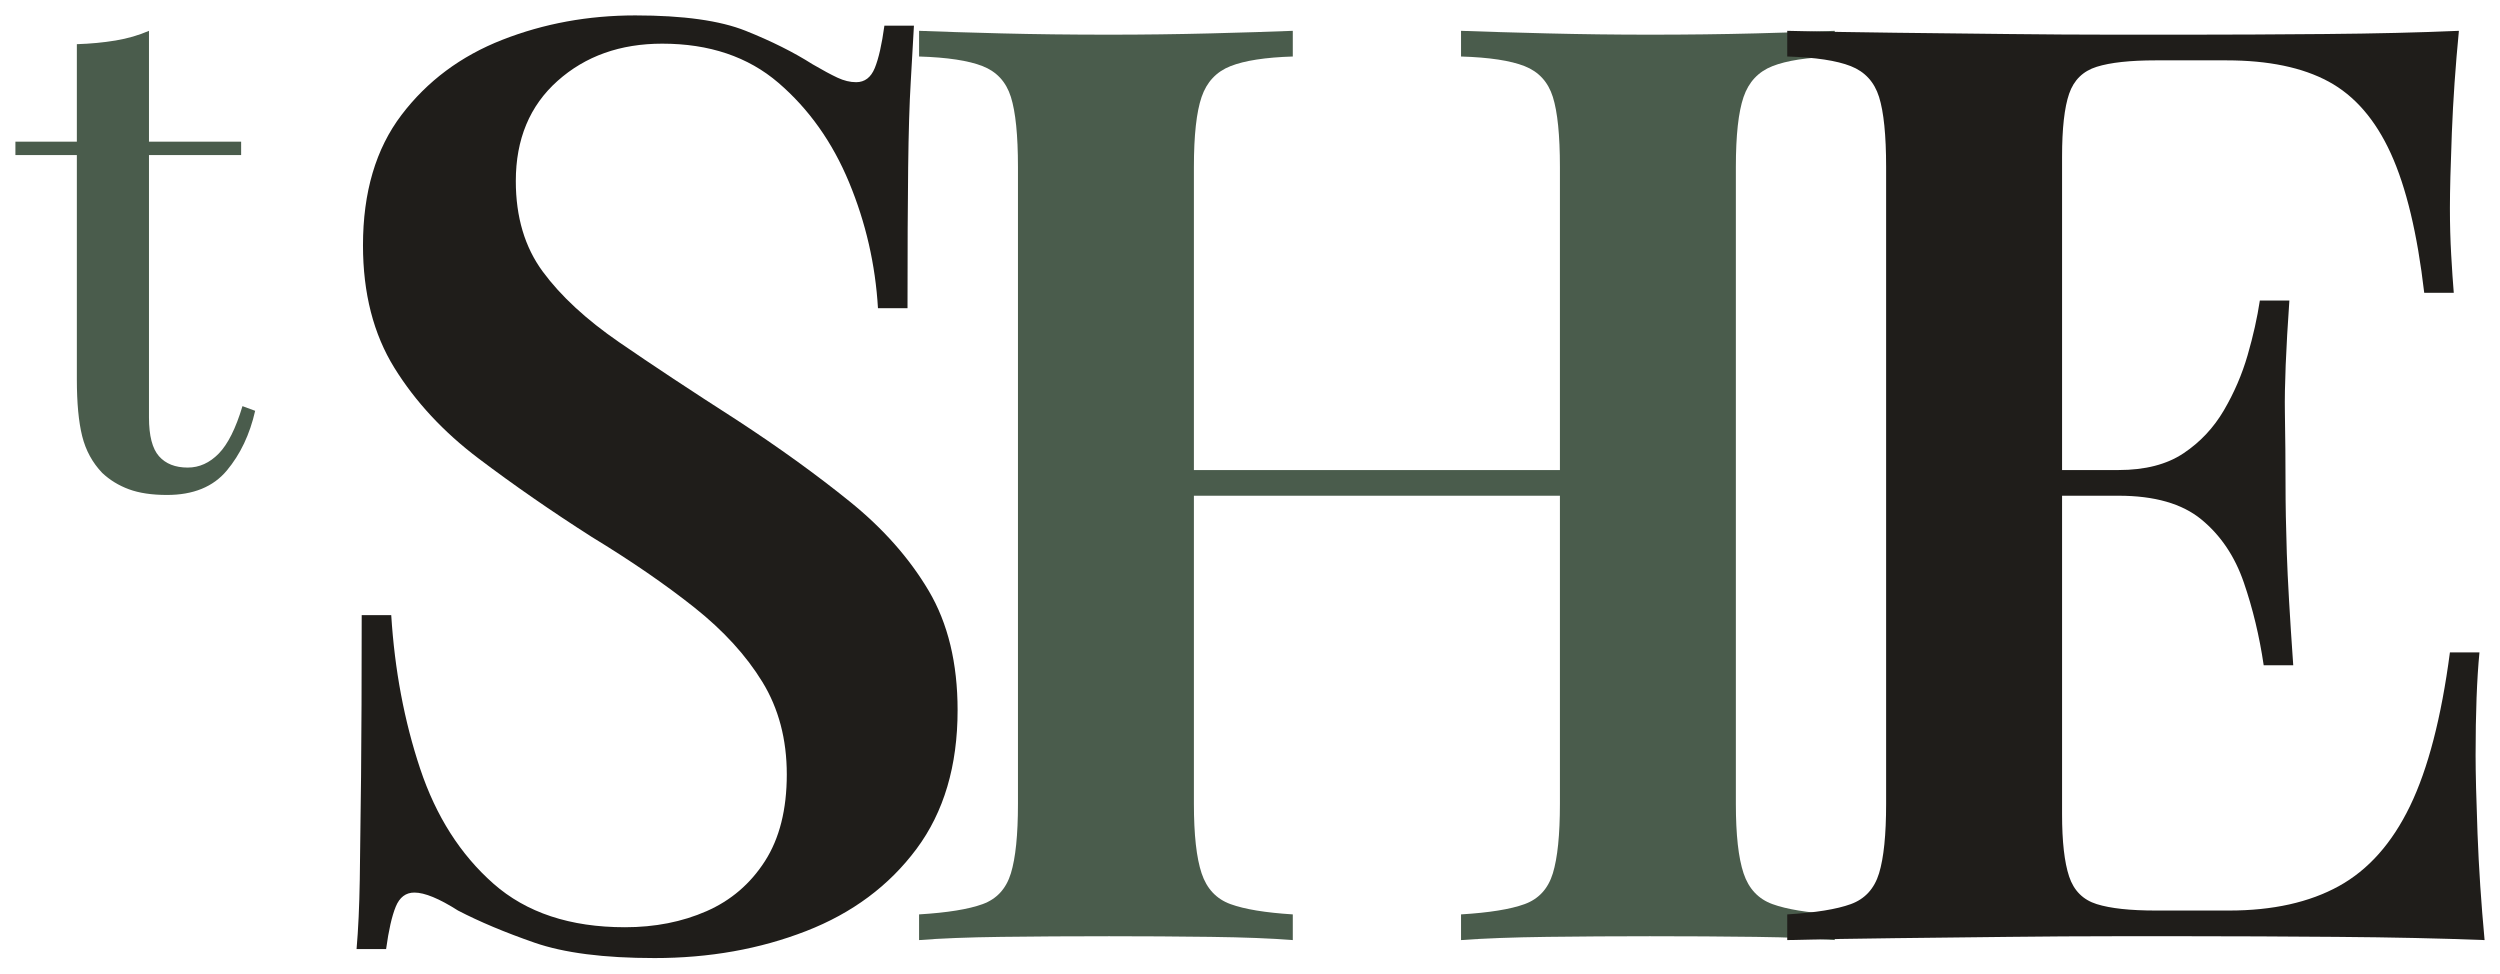
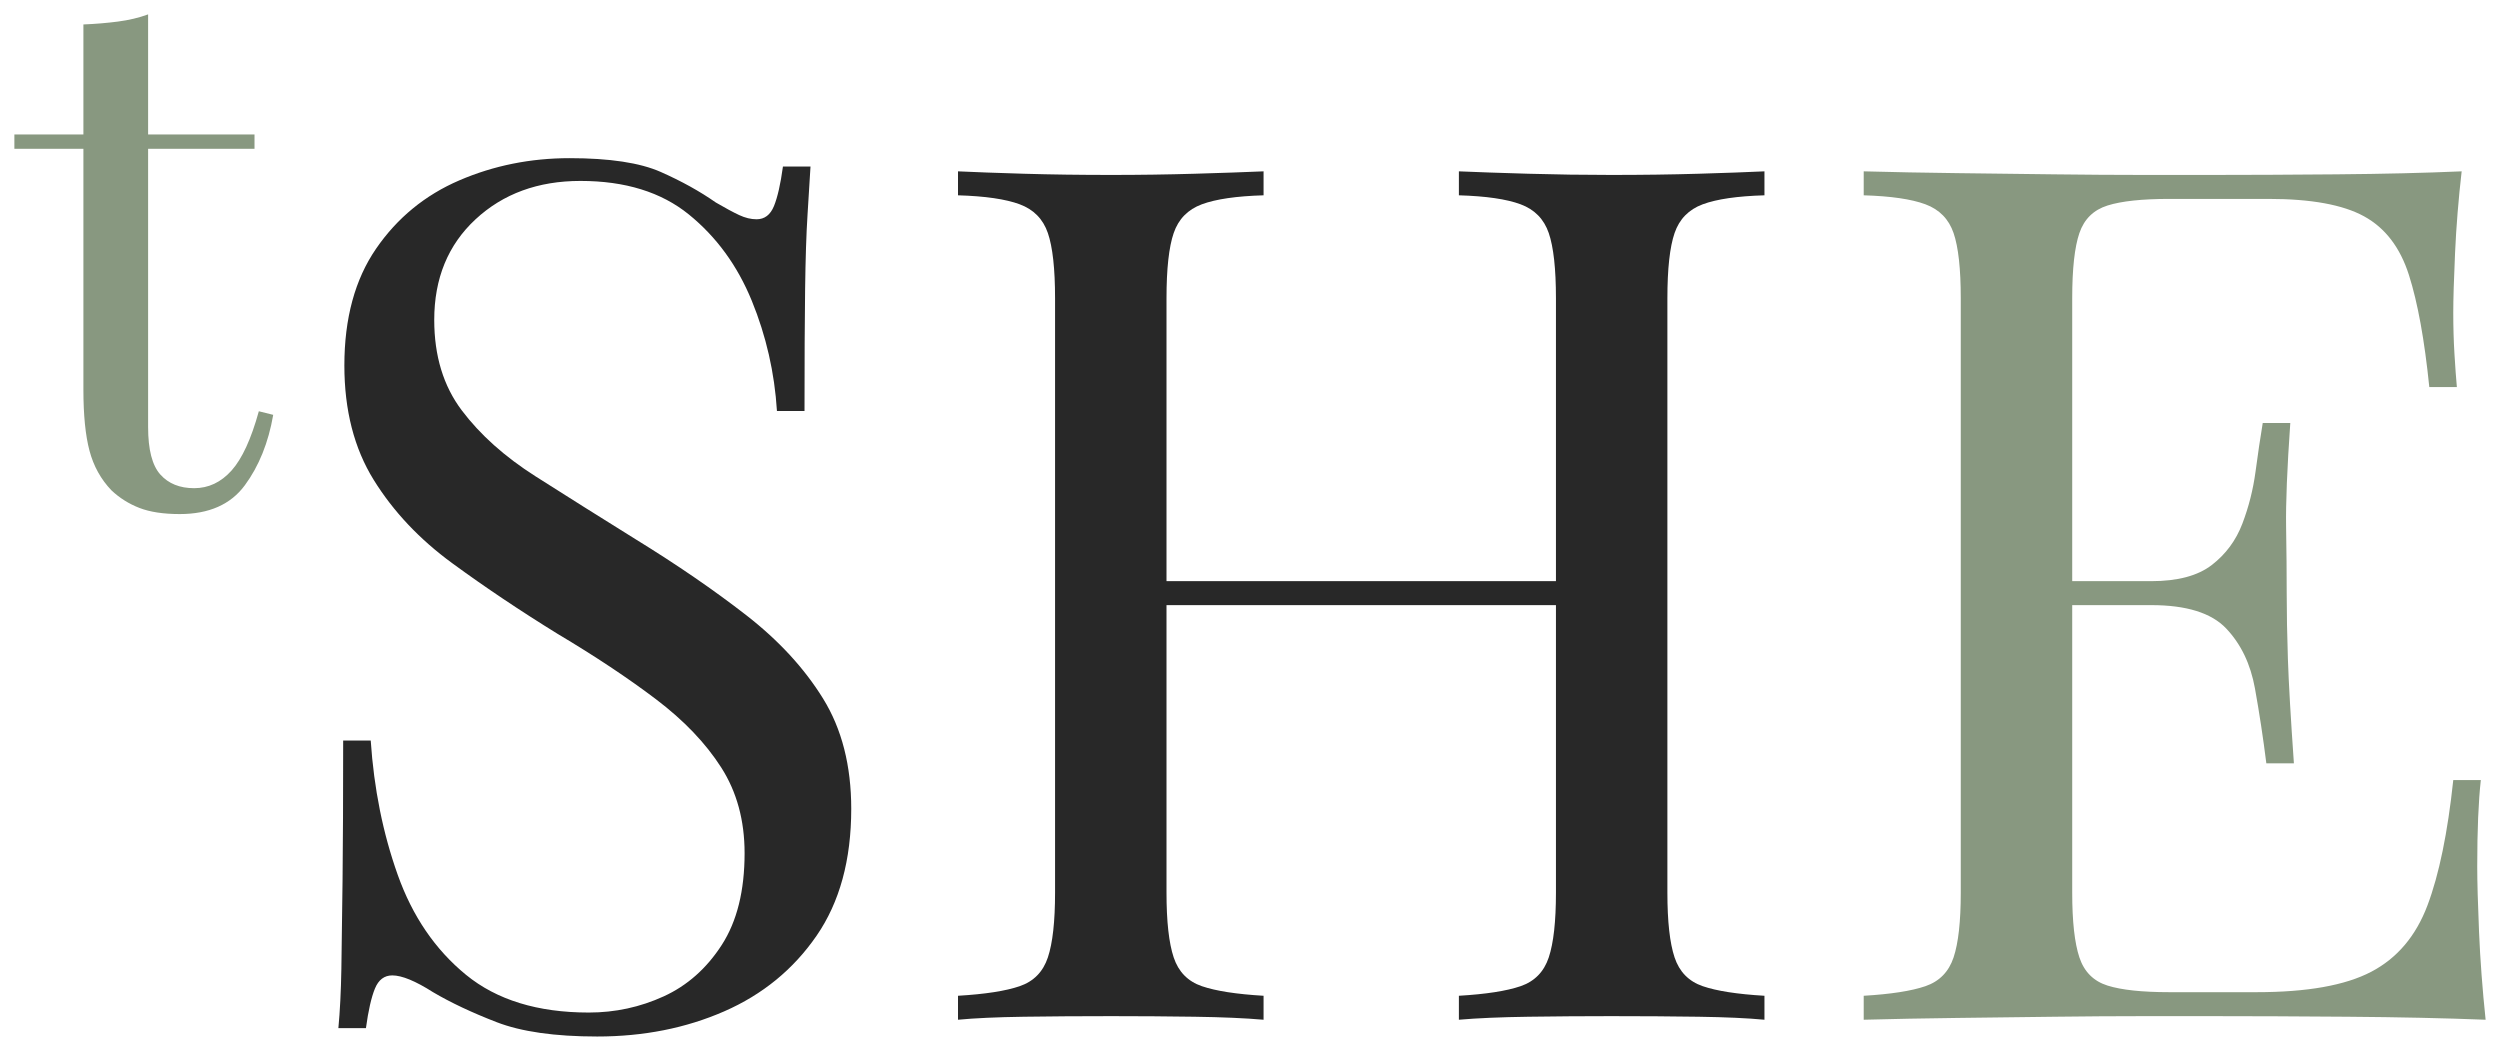
- <svg xmlns="http://www.w3.org/2000/svg" viewBox="-220.64 -732 1946.64 758" width="1946.64" height="758" role="img" aria-label="The Second Hand Edit">
-   <path d="M274 -720Q330 -720 360.0 -708.0Q390 -696 412 -682Q424 -675 431.5 -671.5Q439 -668 446 -668Q456 -668 460.5 -679.0Q465 -690 468 -712H491Q490 -693 488.5 -668.0Q487 -643 486.5 -601.5Q486 -560 486 -492H463Q460 -543 440.5 -590.0Q421 -637 385.5 -667.5Q350 -698 295 -698Q246 -698 213.5 -669.0Q181 -640 181 -591Q181 -549 202.0 -520.5Q223 -492 261.5 -465.5Q300 -439 353 -405Q402 -373 441.0 -341.5Q480 -310 502.5 -272.0Q525 -234 525 -179Q525 -114 493.0 -71.0Q461 -28 407.0 -7.0Q353 14 289 14Q230 14 195.5 2.0Q161 -10 136 -23Q114 -37 102 -37Q92 -37 87.5 -26.0Q83 -15 80 7H57Q59 -16 59.5 -47.0Q60 -78 60.5 -127.5Q61 -177 61 -253H84Q88 -189 106.5 -133.5Q125 -78 163.5 -44.0Q202 -10 266 -10Q301 -10 329.5 -22.5Q358 -35 375.0 -61.5Q392 -88 392 -129Q392 -170 373.0 -201.0Q354 -232 320.0 -259.0Q286 -286 240 -314Q193 -344 152.0 -375.0Q111 -406 86.5 -445.5Q62 -485 62 -541Q62 -603 92.0 -642.5Q122 -682 170.5 -701.0Q219 -720 274 -720Z" transform="translate(0 0) scale(1)" fill="#1f1d1a" />
-   <path d="M458 0V-20Q491 -22 507.5 -28.0Q524 -34 529.5 -52.0Q535 -70 535 -106V-602Q535 -639 529.5 -656.5Q524 -674 507.5 -680.5Q491 -687 458 -688V-708Q485 -707 525.0 -706.0Q565 -705 605 -705Q649 -705 687.5 -706.0Q726 -707 749 -708V-688Q717 -687 700.5 -680.5Q684 -674 678.0 -656.5Q672 -639 672 -602V-106Q672 -70 678.0 -52.0Q684 -34 700.5 -28.0Q717 -22 749 -20V0Q726 -2 687.5 -2.5Q649 -3 605 -3Q565 -3 525.0 -2.5Q485 -2 458 0ZM36 0V-20Q69 -22 85.5 -28.0Q102 -34 107.5 -52.0Q113 -70 113 -106V-602Q113 -639 107.5 -656.5Q102 -674 85.5 -680.5Q69 -687 36 -688V-708Q61 -707 100.0 -706.0Q139 -705 184 -705Q224 -705 263.0 -706.0Q302 -707 327 -708V-688Q295 -687 278.5 -680.5Q262 -674 256.0 -656.5Q250 -639 250 -602V-106Q250 -70 256.0 -52.0Q262 -34 278.5 -28.0Q295 -22 327 -20V0Q302 -2 263.0 -2.5Q224 -3 184 -3Q139 -3 100.0 -2.5Q61 -2 36 0ZM195 -346V-366H590V-346Z" transform="translate(459 0) scale(1)" fill="#4a5c4c" />
-   <path d="M559 -708Q555 -667 553.5 -628.5Q552 -590 552 -570Q552 -551 553.0 -533.5Q554 -516 555 -504H532Q524 -573 506.0 -612.5Q488 -652 457.5 -668.5Q427 -685 378 -685H323Q293 -685 277.0 -680.0Q261 -675 255.5 -659.0Q250 -643 250 -610V-98Q250 -66 255.5 -49.5Q261 -33 277.0 -28.0Q293 -23 323 -23H380Q431 -23 465.5 -42.0Q500 -61 521.0 -104.5Q542 -148 552 -224H575Q572 -193 572 -144Q572 -123 573.5 -83.0Q575 -43 579 0Q528 -2 464.0 -2.5Q400 -3 350 -3Q327 -3 289.5 -3.0Q252 -3 208.5 -2.5Q165 -2 120.5 -1.5Q76 -1 36 0V-20Q69 -22 85.5 -28.0Q102 -34 107.5 -52.0Q113 -70 113 -106V-602Q113 -639 107.5 -656.5Q102 -674 85.5 -680.5Q69 -687 36 -688V-708Q76 -707 120.5 -706.5Q165 -706 208.5 -705.5Q252 -705 289.5 -705.0Q327 -705 350 -705Q396 -705 454.5 -705.5Q513 -706 559 -708ZM398 -366Q398 -366 398.0 -356.0Q398 -346 398 -346H220Q220 -346 220.0 -356.0Q220 -366 220 -366ZM427 -498Q423 -441 423.5 -411.0Q424 -381 424 -356Q424 -331 425.0 -301.0Q426 -271 430 -214H407Q402 -248 391.5 -278.5Q381 -309 358.5 -327.5Q336 -346 294 -346V-366Q325 -366 344.5 -379.0Q364 -392 376.0 -412.5Q388 -433 394.5 -455.5Q401 -478 404 -498Z" transform="translate(1135 0) scale(1)" fill="#1f1d1a" />
-   <path d="M202 -681V-515H340V-495H202V-102Q202 -61 217.0 -44.0Q232 -27 260 -27Q286 -27 306.5 -48.0Q327 -69 342 -119L361 -112Q349 -59 318.5 -22.5Q288 14 229 14Q195 14 172.0 5.5Q149 -3 132 -19Q110 -42 102.0 -74.0Q94 -106 94 -159V-495H2V-515H94V-661Q125 -662 152.0 -666.5Q179 -671 202 -681Z" transform="translate(-209.68 -353.88) scale(0.52)" fill="#4a5c4c" />
+ <svg xmlns="http://www.w3.org/2000/svg" viewBox="-219.38 -850.99 2086.3 876.99" width="2086.3" height="876.99" role="img" aria-label="The Second Hand Edit">
+   <path d="M256 -719Q306 -719 332 -707.5Q358 -696 378 -682Q390 -675 397.5 -671.5Q405 -668 412 -668Q422 -668 426.5 -679Q431 -690 434 -712H457Q456 -695 454.5 -671.5Q453 -648 452.5 -609.5Q452 -571 452 -508H429Q426 -556 408 -600Q390 -644 355.5 -672Q321 -700 265 -700Q212 -700 177.5 -668Q143 -636 143 -584Q143 -539 166 -508.5Q189 -478 227.5 -453.5Q266 -429 311 -401Q363 -369 403.5 -337.5Q444 -306 467.5 -268Q491 -230 491 -176Q491 -112 462 -70Q433 -28 385 -7Q337 14 279 14Q226 14 195 2Q164 -10 142 -23Q120 -37 108 -37Q98 -37 93.5 -26Q89 -15 86 7H63Q65 -14 65.5 -42.5Q66 -71 66.5 -117Q67 -163 67 -233H90Q94 -173 112.5 -121Q131 -69 169.5 -37.5Q208 -6 272 -6Q305 -6 334.5 -19.5Q364 -33 383 -62.5Q402 -92 402 -139Q402 -180 382.5 -210.5Q363 -241 328 -267.5Q293 -294 246 -322Q199 -351 158 -381Q117 -411 92.5 -450.5Q68 -490 68 -546Q68 -605 94.5 -643.5Q121 -682 164 -700.5Q207 -719 256 -719Z" transform="translate(0 0) scale(1)" fill="#282828" />
+   <path d="M460 0V-20Q494 -22 511.5 -28Q529 -34 535 -52Q541 -70 541 -106V-602Q541 -639 535 -656.5Q529 -674 511.5 -680.5Q494 -687 460 -688V-708Q483 -707 518 -706Q553 -705 587 -705Q626 -705 660 -706Q694 -707 715 -708V-688Q681 -687 663.5 -680.5Q646 -674 640 -656.5Q634 -639 634 -602V-106Q634 -70 640 -52Q646 -34 663.5 -28Q681 -22 715 -20V0Q694 -2 660 -2.5Q626 -3 587 -3Q553 -3 518 -2.5Q483 -2 460 0ZM42 0V-20Q76 -22 93.5 -28Q111 -34 117 -52Q123 -70 123 -106V-602Q123 -639 117 -656.5Q111 -674 93.5 -680.5Q76 -687 42 -688V-708Q63 -707 97 -706Q131 -705 170 -705Q205 -705 239.5 -706Q274 -707 297 -708V-688Q263 -687 245.5 -680.5Q228 -674 222 -656.5Q216 -639 216 -602V-106Q216 -70 222 -52Q228 -34 245.5 -28Q263 -22 297 -20V0Q274 -2 239.5 -2.5Q205 -3 170 -3Q131 -3 97 -2.5Q63 -2 42 0ZM181 -346V-366H576V-346Z" transform="translate(538.09 0) scale(1)" fill="#282828" />
+   <path d="M541 -708Q537 -673 535.5 -640Q534 -607 534 -590Q534 -572 535 -555.5Q536 -539 537 -528H514Q508 -587 497 -621.5Q486 -656 459.5 -670.5Q433 -685 380 -685H297Q263 -685 245.5 -679.5Q228 -674 222 -656.5Q216 -639 216 -602V-106Q216 -70 222 -52Q228 -34 245.5 -28.5Q263 -23 297 -23H370Q433 -23 465.5 -40Q498 -57 512.5 -95.5Q527 -134 534 -200H557Q554 -173 554 -128Q554 -109 555.5 -73.5Q557 -38 561 0Q510 -2 446 -2.5Q382 -3 332 -3Q310 -3 275.5 -3Q241 -3 201 -2.5Q161 -2 120 -1.5Q79 -1 42 0V-20Q76 -22 93.5 -28Q111 -34 117 -52Q123 -70 123 -106V-602Q123 -639 117 -656.5Q111 -674 93.5 -680.5Q76 -687 42 -688V-708Q79 -707 120 -706.5Q161 -706 201 -705.5Q241 -705 275.5 -705Q310 -705 332 -705Q378 -705 436.5 -705.5Q495 -706 541 -708ZM369 -366Q369 -366 369 -356Q369 -346 369 -346H186Q186 -346 186 -356Q186 -366 186 -366ZM398 -498Q394 -441 394.5 -411Q395 -381 395 -356Q395 -331 396 -301Q397 -271 401 -214H378Q374 -246 368.5 -276.5Q363 -307 344.5 -326.5Q326 -346 282 -346V-366Q315 -366 332.5 -379.5Q350 -393 358 -414Q366 -435 369 -457.5Q372 -480 375 -498Z" transform="translate(1293.92 0) scale(1)" fill="#889880" />
+   <path d="M190 -681V-514H338V-494H190V-107Q190 -60 207 -41Q224 -22 254 -22Q284 -22 306 -46.5Q328 -71 344 -129L364 -124Q354 -66 324.5 -26Q295 14 234 14Q200 14 178 5.5Q156 -3 139 -19Q117 -42 108.5 -74Q100 -106 100 -159V-494H4V-514H100V-667Q125 -668 148 -671Q171 -674 190 -681Z" transform="translate(-209.78 -430.39) scale(0.6)" fill="#889880" />
</svg>
